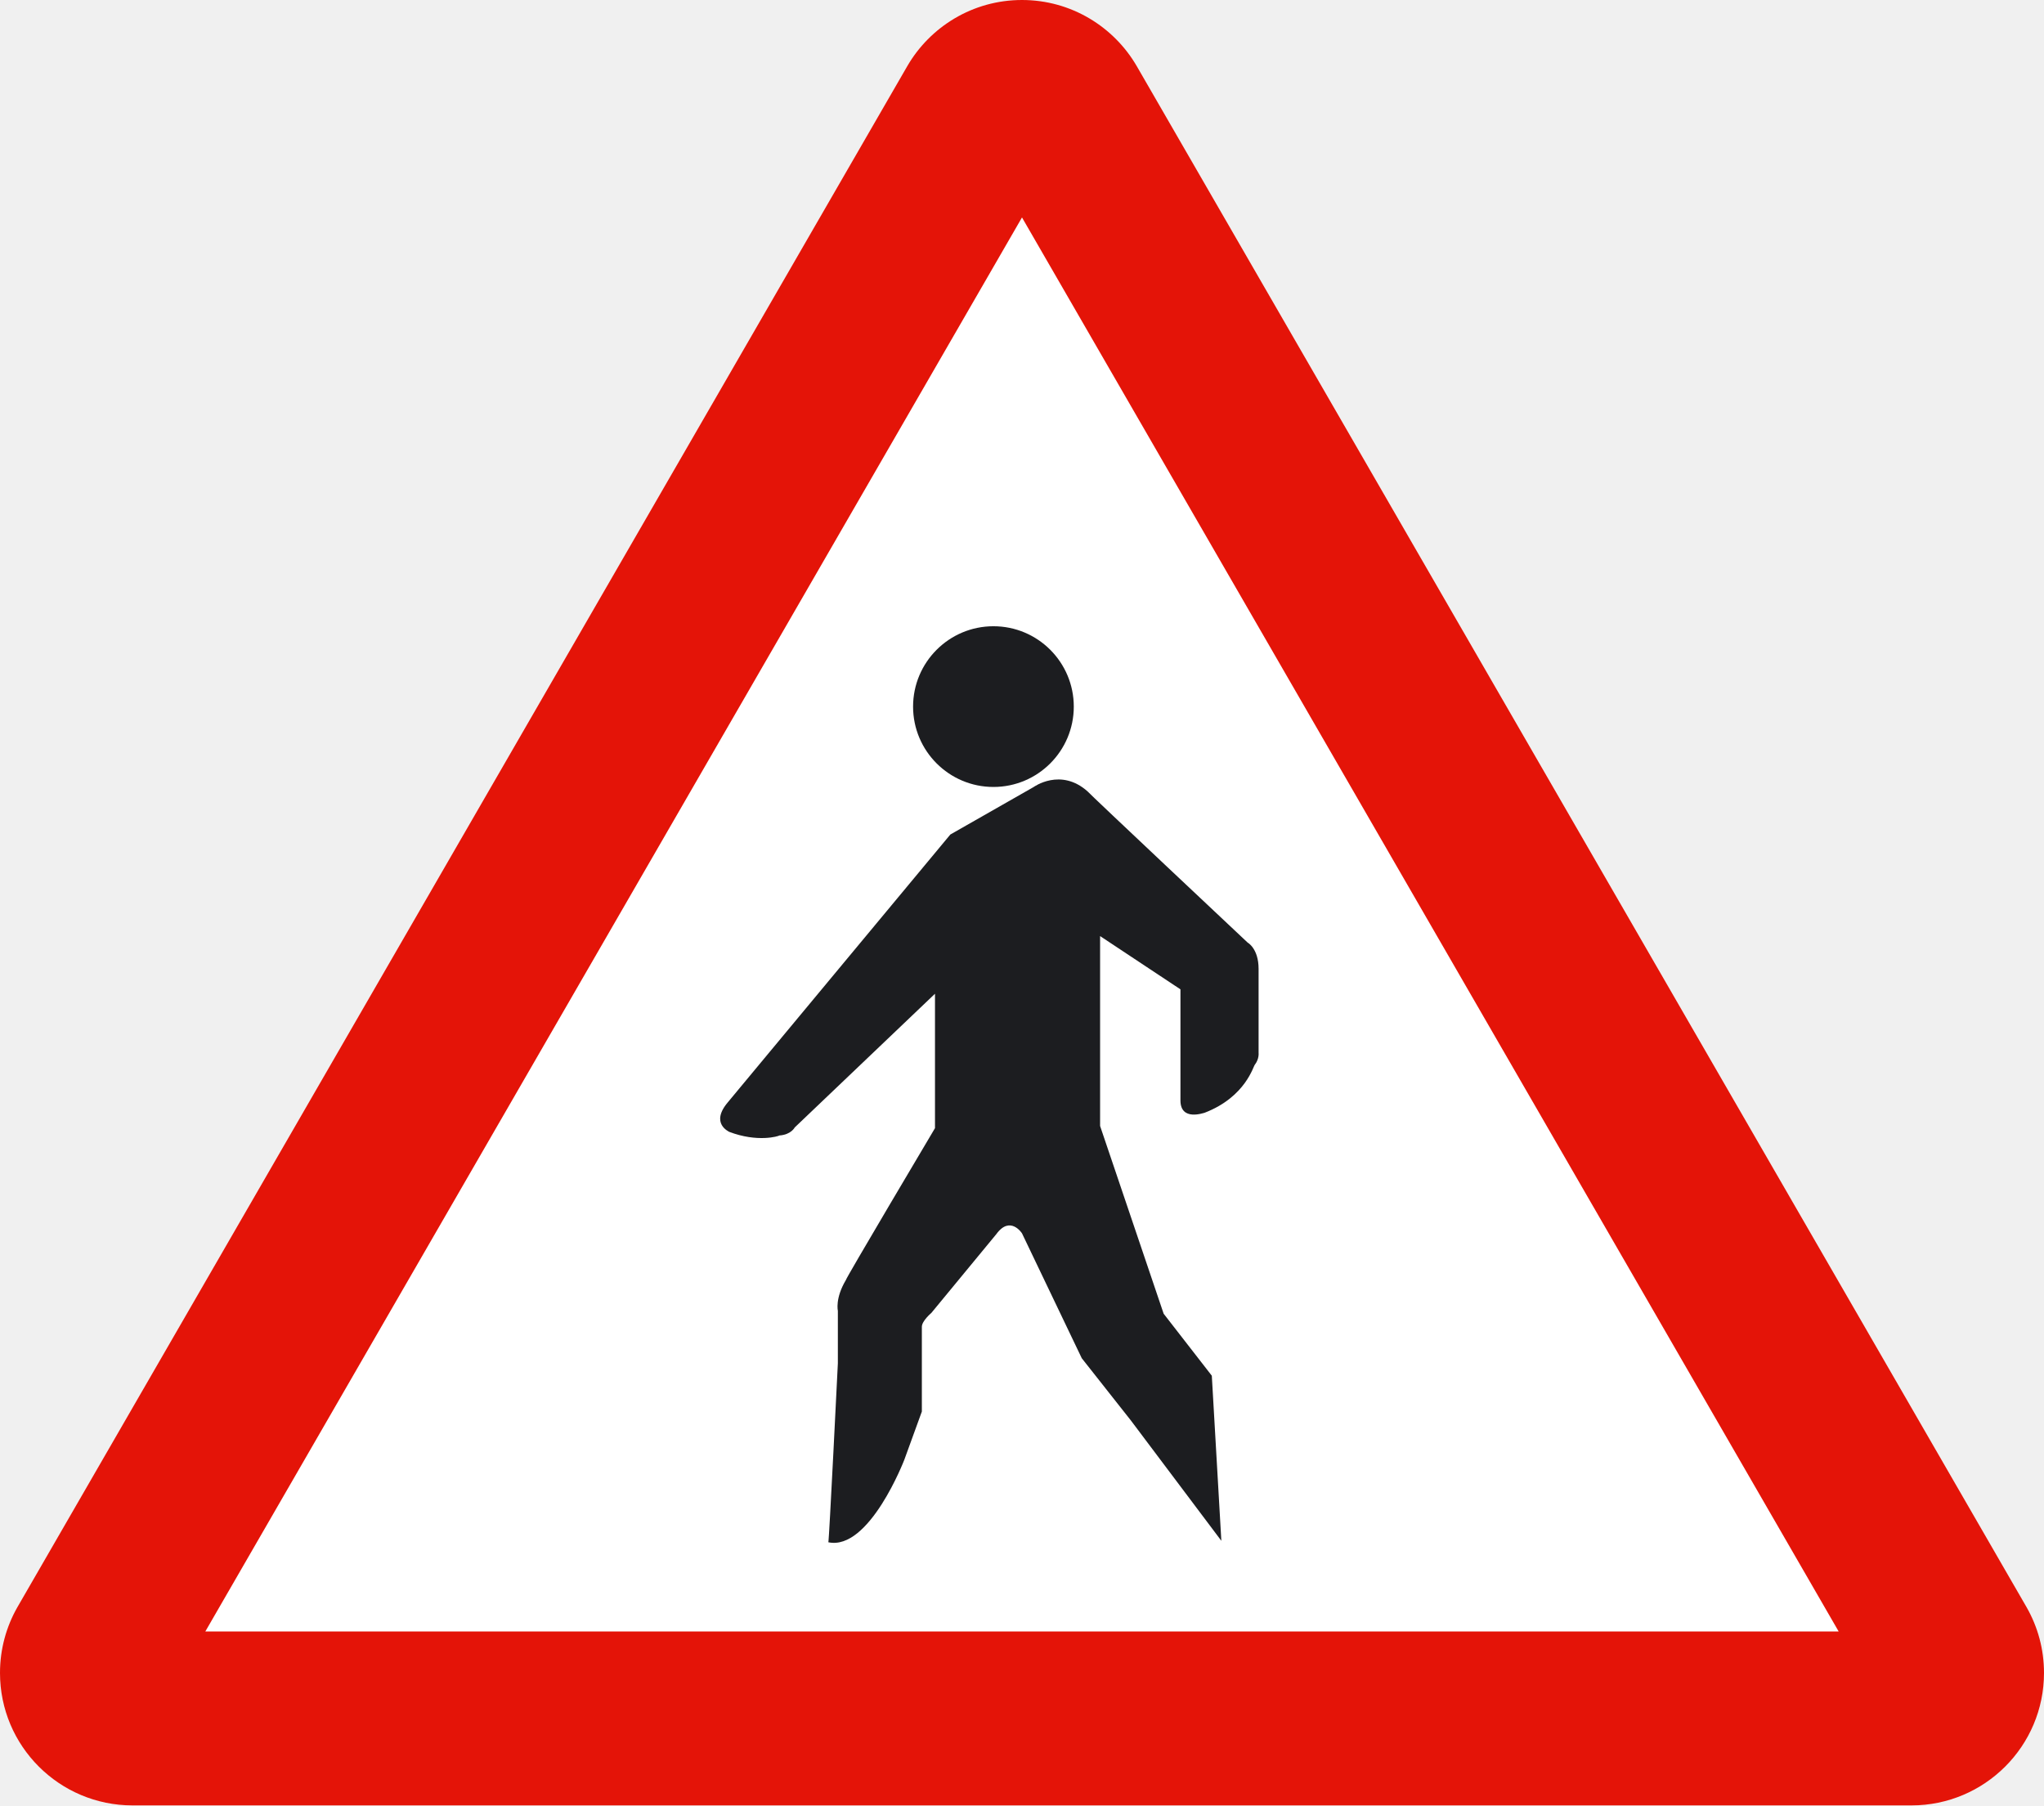
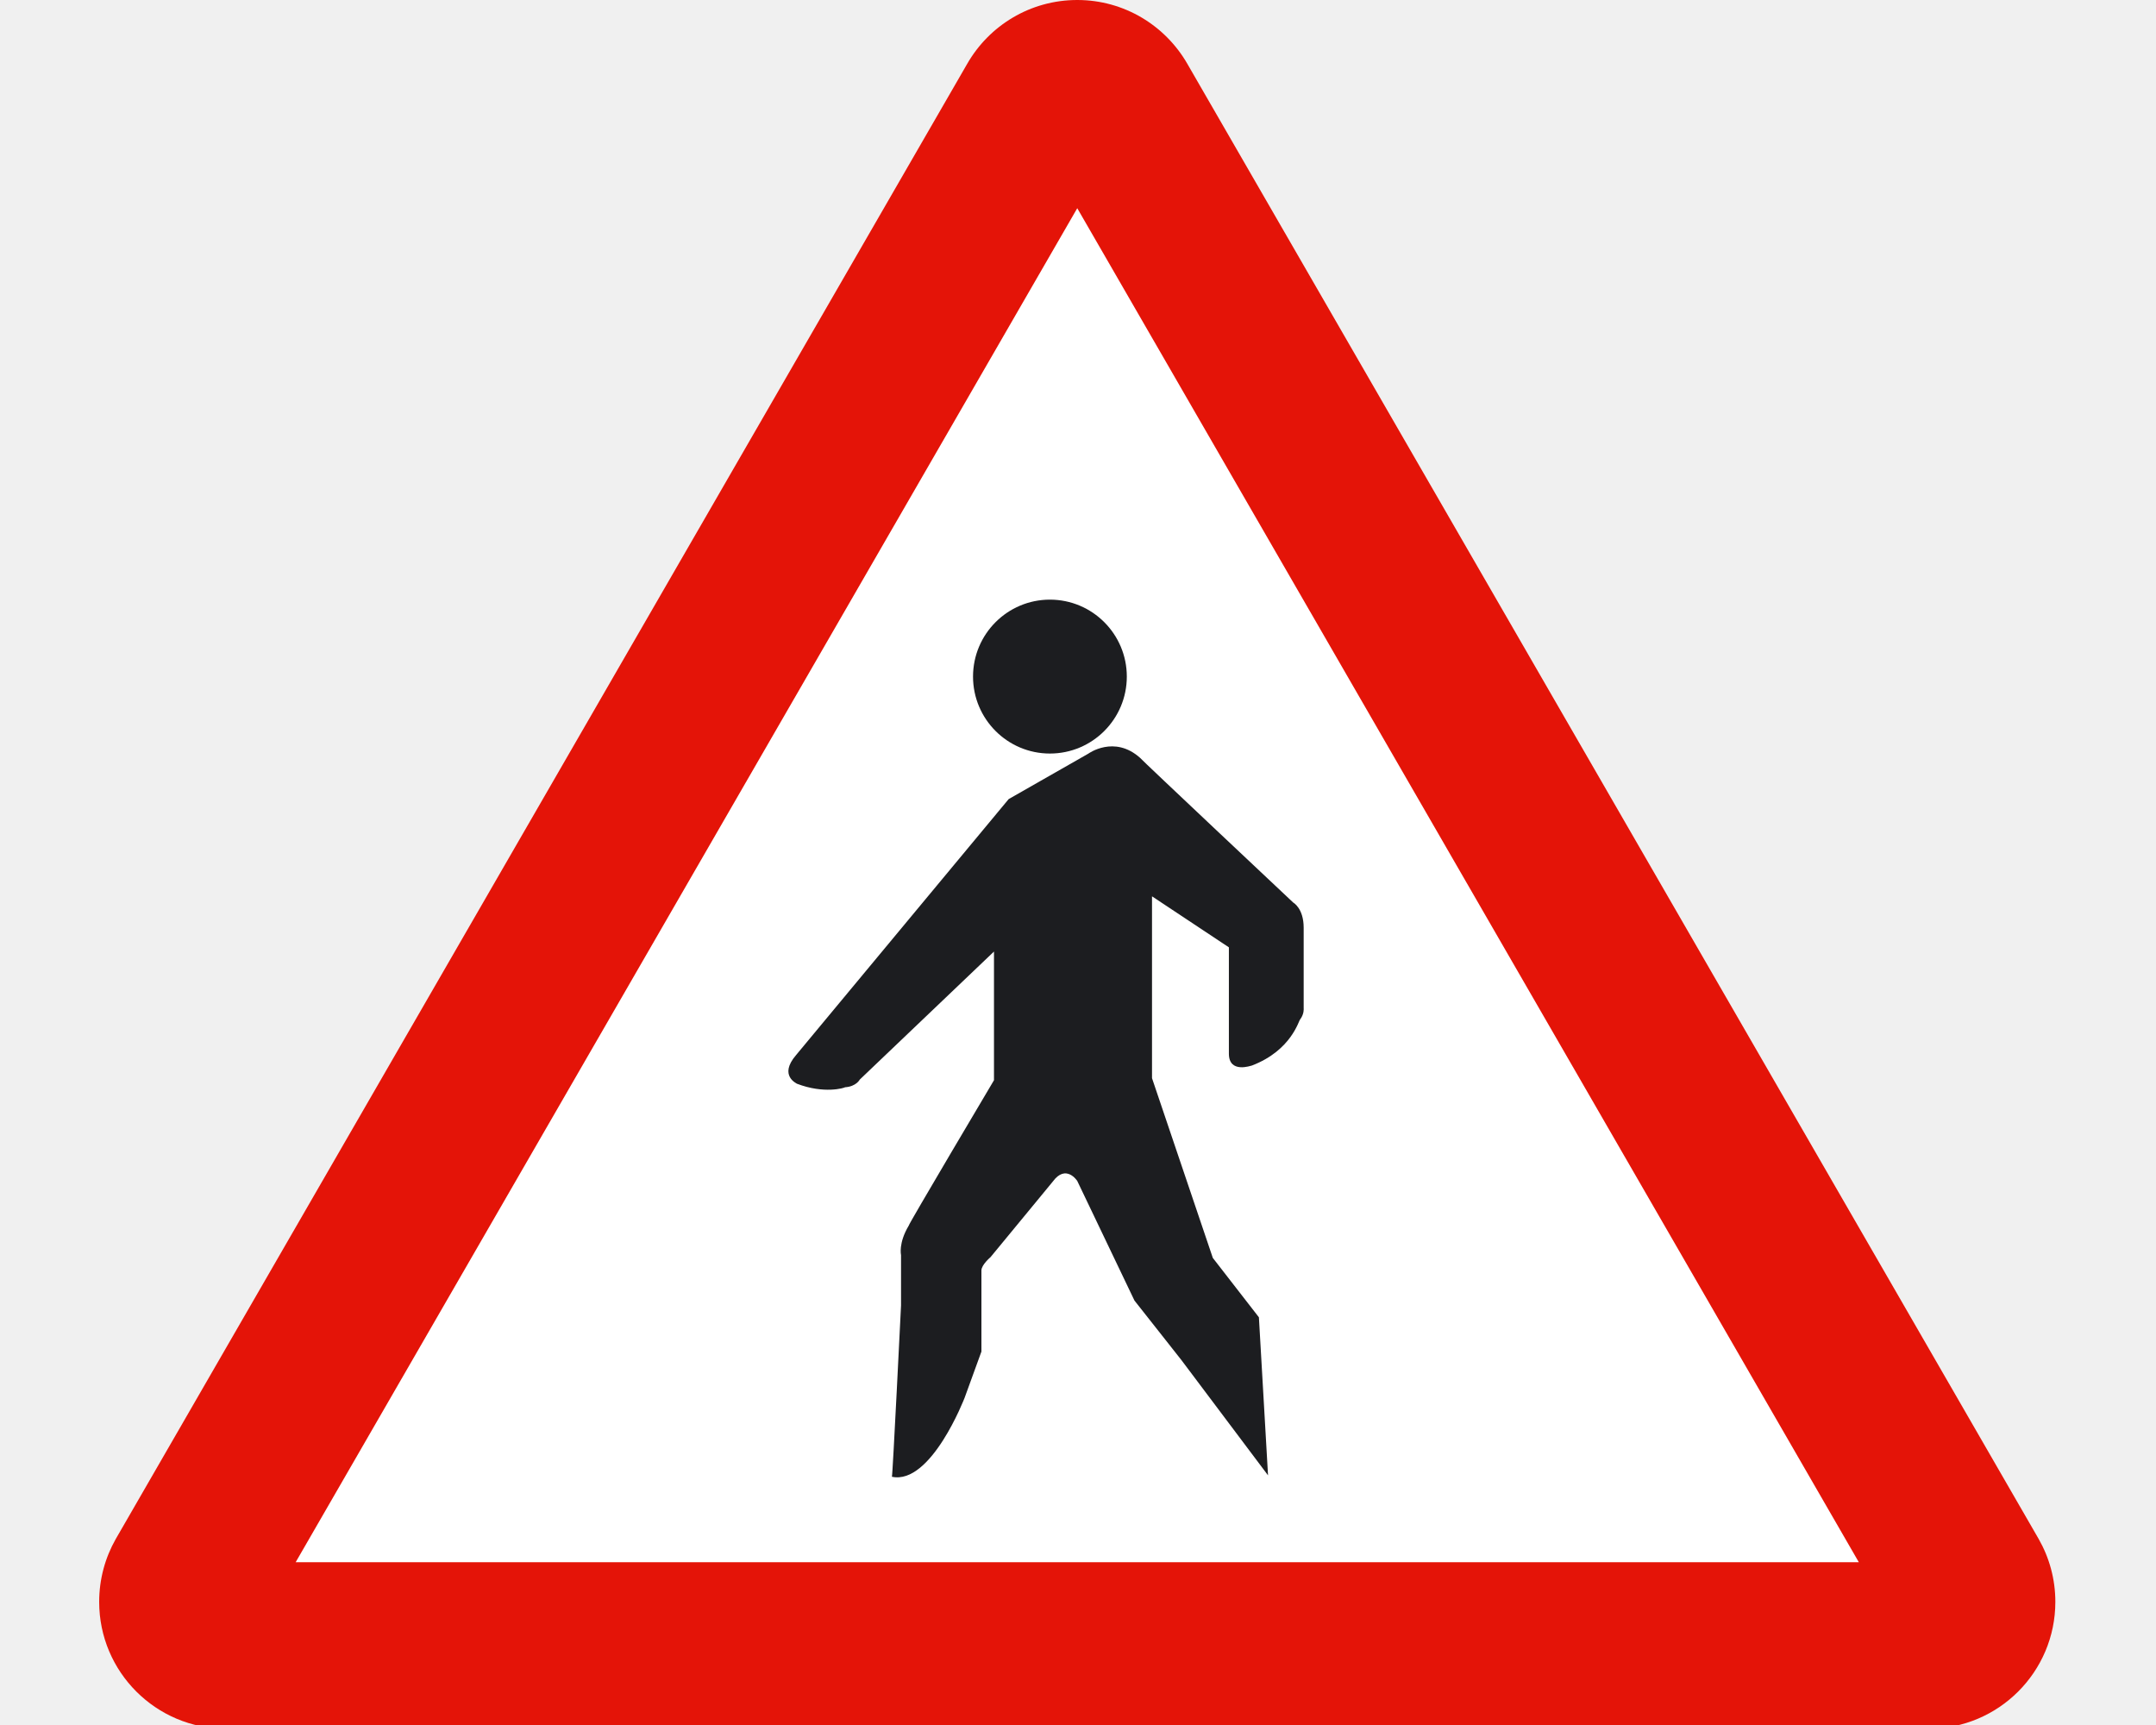
- <svg xmlns="http://www.w3.org/2000/svg" width="217.834" height="192.414" viewBox="0 0 217.834 192.414" overflow="visible" enable-background="new 0 0 217.834 192.414" xml:space="preserve">
-   <g id="Capa_1">
-     <path fill="#E41408" d="M14.125,192.414C6.32,192.414,0,186.086,0,178.297c0-2.543,0.672-4.926,1.84-6.984     L96.668,7.09C99.104,2.855,103.676,0,108.916,0c5.238,0,9.813,2.855,12.254,7.09l94.82,164.223     c1.172,2.059,1.844,4.441,1.844,6.984c0,7.789-6.32,14.117-14.125,14.117H14.125" />
-     <polyline fill="#FFFFFF" points="21.881,173.879 108.916,23.176 195.951,173.879 21.881,173.879 " />
-     <path fill="#1C1D20" d="M97.309,75.309c0-4.73,3.836-8.566,8.564-8.566c4.73,0,8.563,3.836,8.563,8.566     c0,4.723-3.832,8.563-8.563,8.563C101.145,83.871,97.309,80.031,97.309,75.309" />
-     <path fill="#1C1D20" d="M101.279,88.941l8.873-5.059c0,0,2.881-2.102,5.76,0.469     c0,0.078,17.055,16.109,17.055,16.109s1.164,0.625,1.164,2.801v8.957c0,0,0.078,0.621-0.391,1.246     c-0.156,0.078-0.93,3.426-5.367,5.133c-0.078,0-2.57,0.938-2.57-1.324c0-0.07,0-11.832,0-11.832l-8.563-5.676v20.238     l6.773,20.008l5.133,6.609l1.016,17.594l-9.656-12.844l-5.219-6.613l-6.371-13.313c0,0-1.252-1.949-2.732,0.082l-6.928,8.402     c0,0-1.012,0.852-1.012,1.477c0,0.082,0,9.031,0,9.031l-1.867,5.137c0,0-3.736,9.73-8.098,8.797c0.076,0,1.014-19.07,1.014-19.07     v-5.605c0,0-0.313-1.32,0.855-3.273c-0.076-0.07,9.496-16.188,9.496-16.188V105.91l-14.947,14.25c0,0-0.389,0.773-1.633,0.855     c-0.076,0.078-2.336,0.773-5.373-0.395c0.076,0-2.1-0.855-0.08-3.191C77.537,117.512,101.279,88.941,101.279,88.941" />
+ <svg xmlns="http://www.w3.org/2000/svg" width="250px" height="200px" viewBox="0 0 227 200" version="1.1">
+   <g id="surface1">
+     <path style=" stroke:none;fill-rule:nonzero;fill:rgb(89.412%,7.843%,3.137%);fill-opacity:1;" d="M 14.707 200.43 C 6.582 200.43 0 193.84 0 185.727 C 0 183.078 0.699 180.594 1.914 178.449 L 100.66 7.387 C 103.195 2.973 107.957 0 113.414 0 C 118.867 0 123.629 2.973 126.172 7.387 L 224.906 178.449 C 226.129 180.598 226.828 183.078 226.828 185.727 C 226.828 193.84 220.246 200.43 212.117 200.43 L 14.707 200.43 " />
+     <path style=" stroke:none;fill-rule:nonzero;fill:rgb(100%,100%,100%);fill-opacity:1;" d="M 22.785 181.125 L 113.414 24.141 L 204.039 181.125 L 22.785 181.125 " />
+     <path style=" stroke:none;fill-rule:nonzero;fill:rgb(10.98%,11.373%,12.549%);fill-opacity:1;" d="M 101.328 78.445 C 101.328 73.52 105.32 69.523 110.242 69.523 C 115.168 69.523 119.16 73.52 119.16 78.445 C 119.16 83.367 115.172 87.367 110.242 87.367 C 105.32 87.367 101.328 83.367 101.328 78.445 " />
+     <path style=" stroke:none;fill-rule:nonzero;fill:rgb(10.98%,11.373%,12.549%);fill-opacity:1;" d="M 105.461 92.648 L 114.699 87.379 C 114.699 87.379 117.699 85.188 120.699 87.867 C 120.699 87.945 138.457 104.645 138.457 104.645 C 138.457 104.645 139.668 105.297 139.668 107.562 L 139.668 116.895 C 139.668 116.895 139.75 117.539 139.262 118.191 C 139.098 118.273 138.293 121.762 133.672 123.539 C 133.59 123.539 130.996 124.516 130.996 122.16 C 130.996 122.086 130.996 109.836 130.996 109.836 L 122.082 103.922 L 122.082 125.004 L 129.133 145.844 L 134.477 152.73 L 135.535 171.055 L 125.48 157.676 L 120.047 150.789 L 113.414 136.922 C 113.414 136.922 112.109 134.891 110.566 137.008 L 103.355 145.758 C 103.355 145.758 102.301 146.645 102.301 147.297 C 102.301 147.383 102.301 156.703 102.301 156.703 L 100.355 162.055 C 100.355 162.055 96.465 172.191 91.922 171.219 C 92.004 171.219 92.98 151.355 92.98 151.355 L 92.98 145.516 C 92.98 145.516 92.652 144.141 93.871 142.105 C 93.789 142.035 103.758 125.242 103.758 125.242 L 103.758 110.324 L 88.195 125.168 C 88.195 125.168 87.789 125.973 86.492 126.059 C 86.414 126.137 84.062 126.863 80.898 125.645 C 80.977 125.645 78.711 124.754 80.816 122.32 C 80.738 122.41 105.461 92.648 105.461 92.648 " />
  </g>
</svg>
